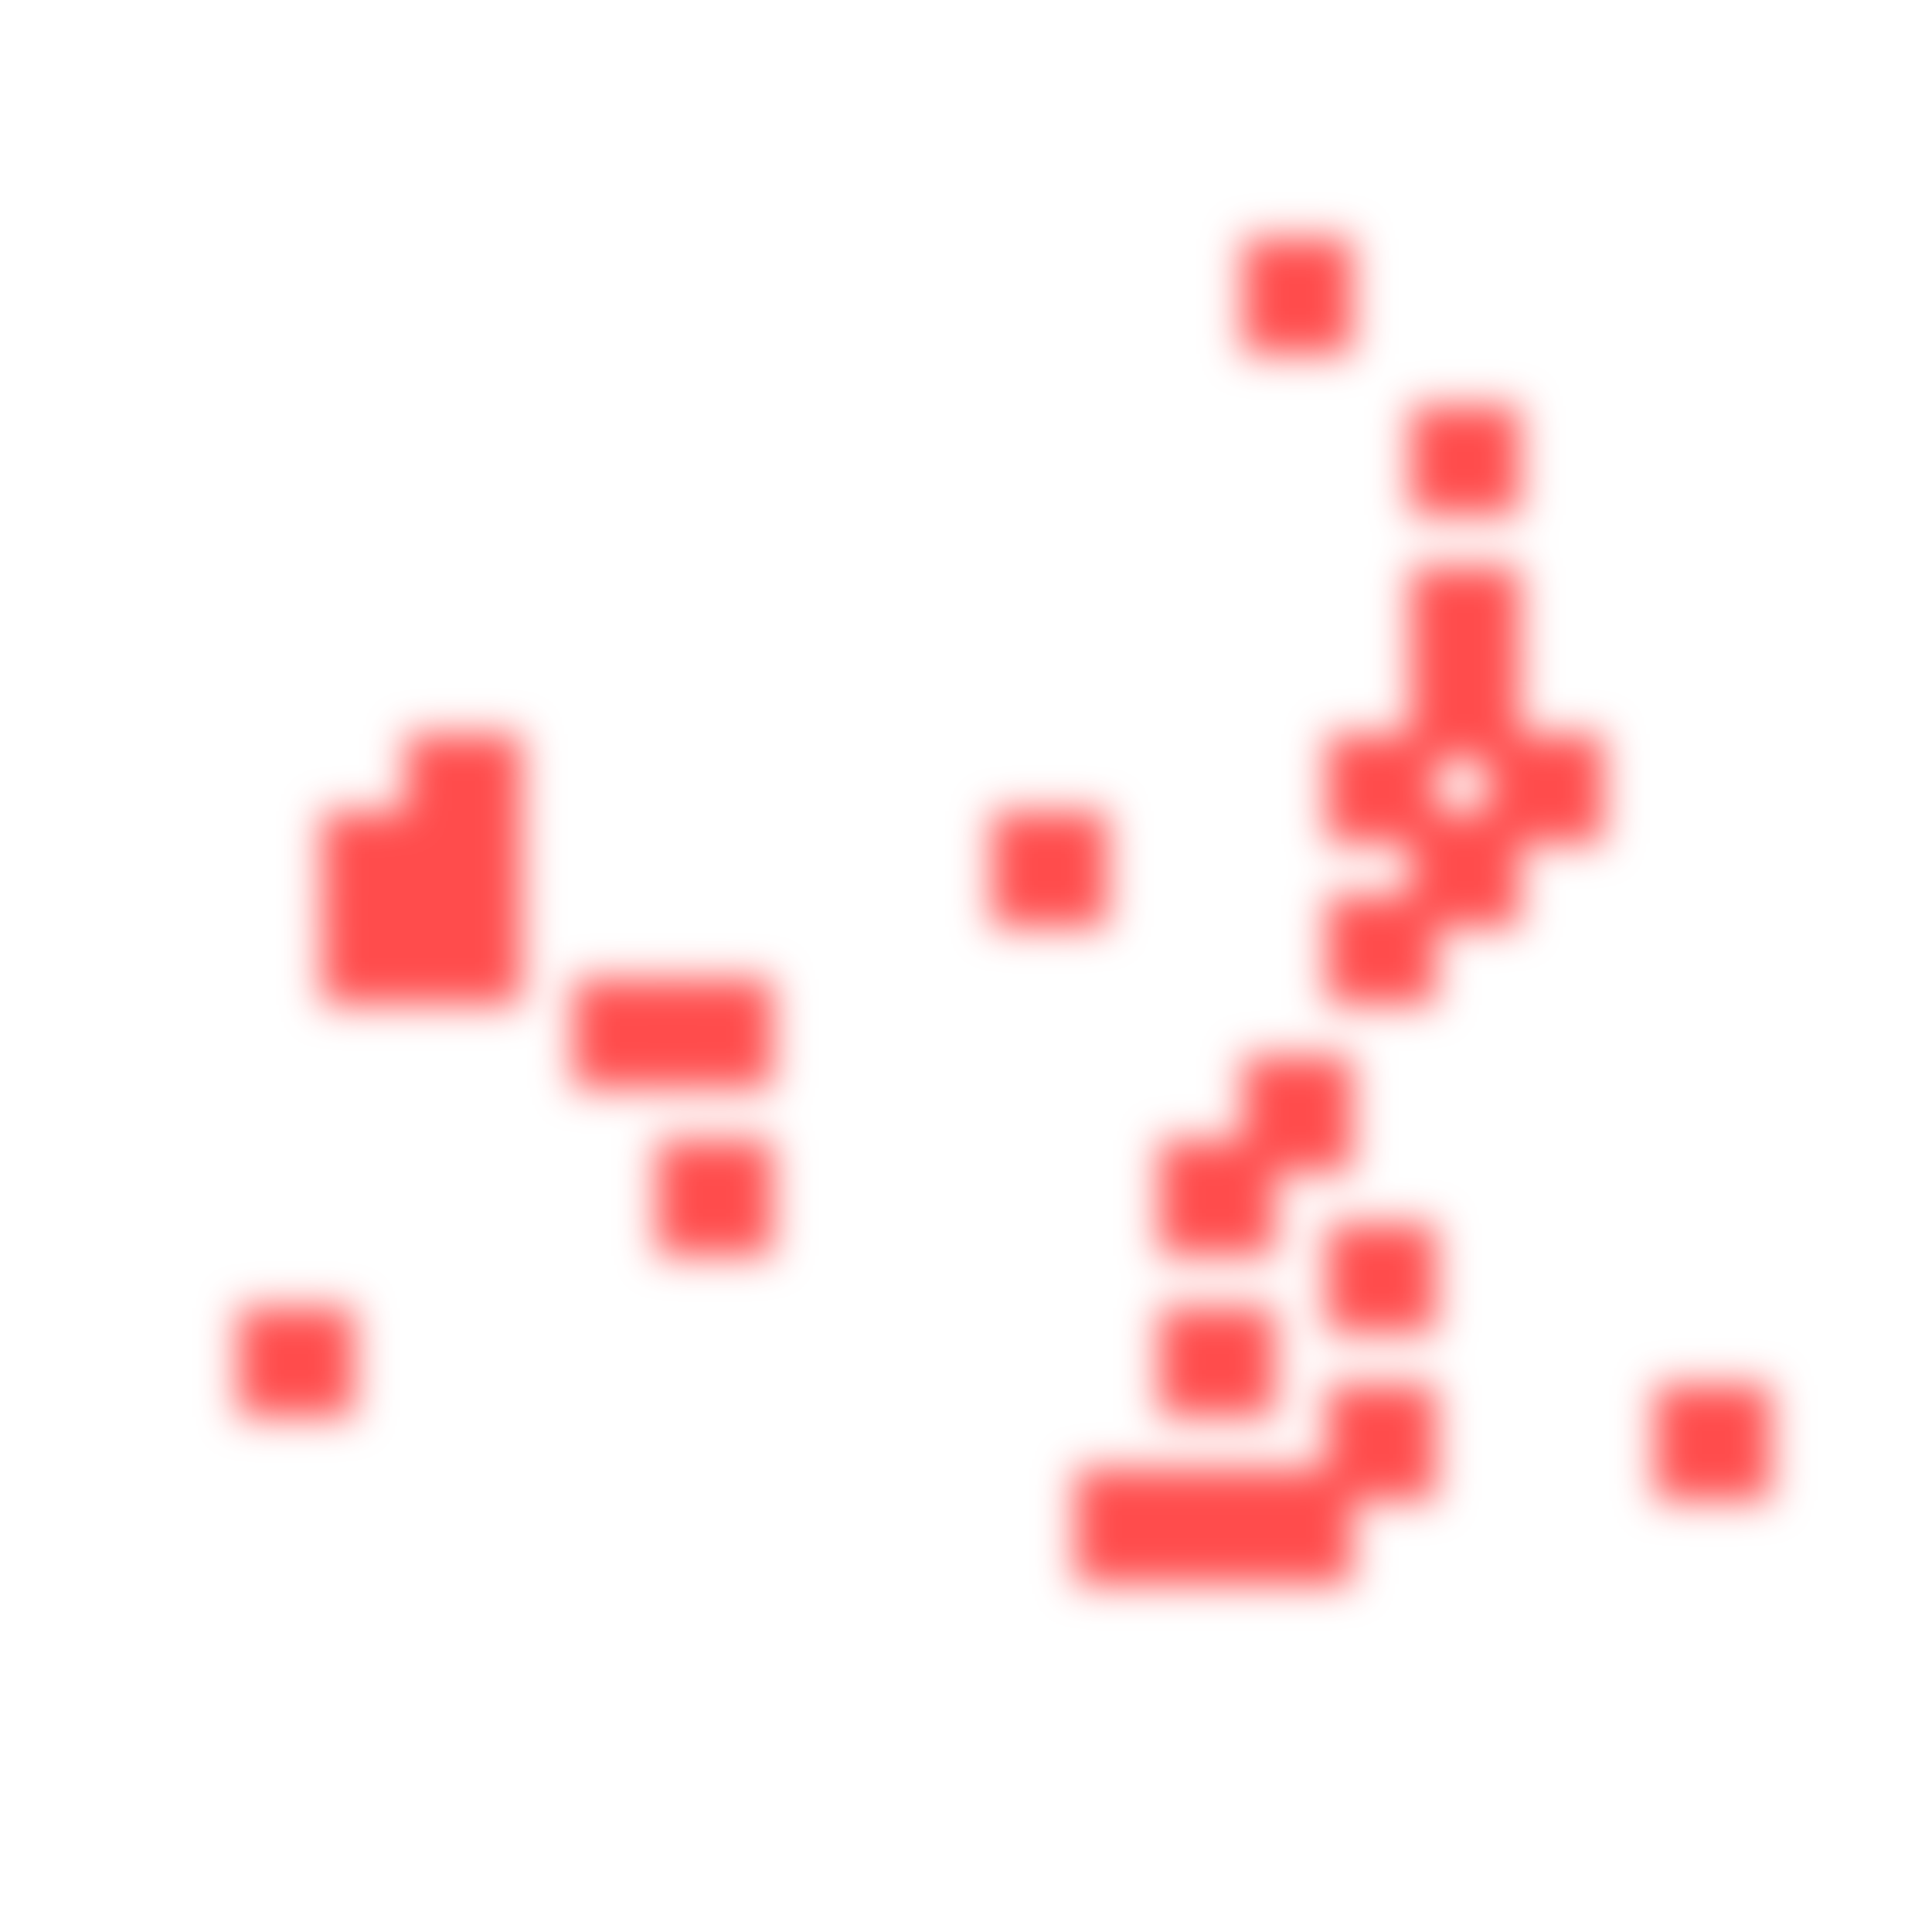
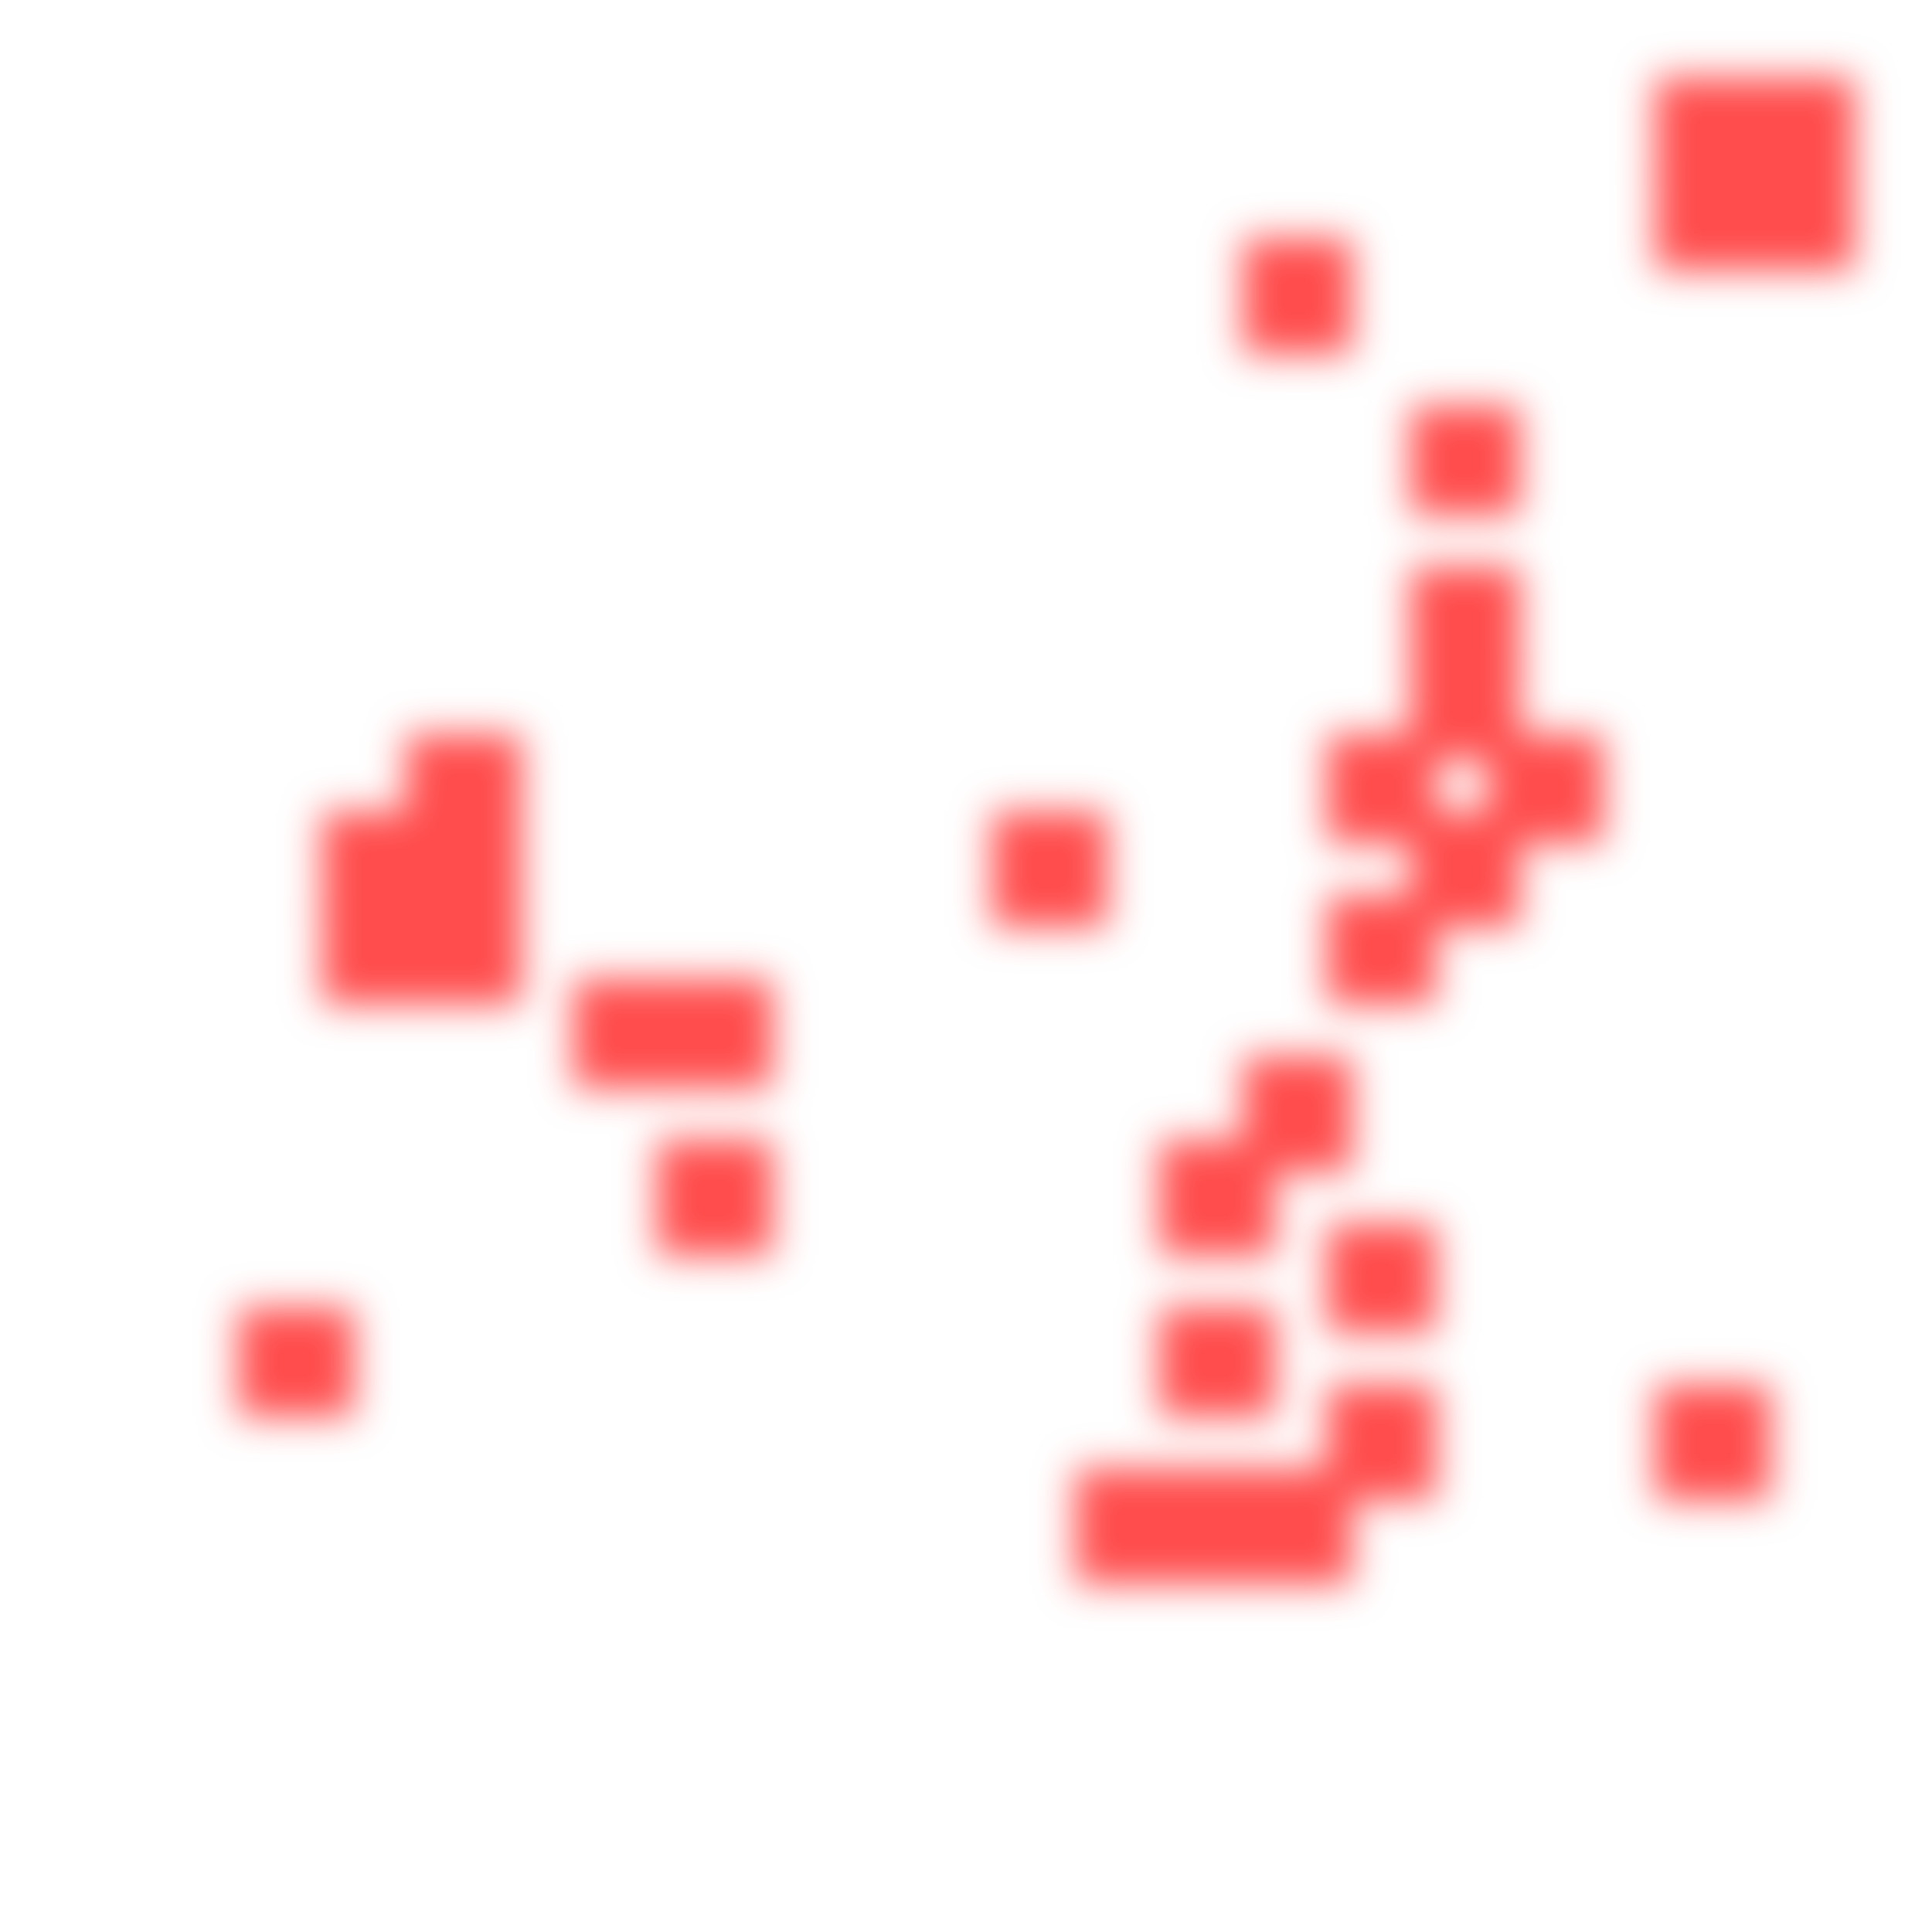
<svg xmlns="http://www.w3.org/2000/svg" width="300" height="300" viewBox="0 0 300 300" class="creatureMap" style="position:absolute;">
  <defs>
    <filter id="blur" x="-30%" y="-30%" width="160%" height="160%">
      <feGaussianBlur stdDeviation="3" />
    </filter>
    <pattern id="pattern-untameable" width="10" height="10" patternTransform="rotate(135)" patternUnits="userSpaceOnUse">
      <rect width="4" height="10" fill="black" />
    </pattern>
    <filter id="groupStroke">
      <feFlood result="outsideColor" flood-color="black" />
      <feMorphology in="SourceAlpha" operator="dilate" radius="2" />
      <feComposite result="strokeoutline1" in="outsideColor" operator="in" />
      <feComposite result="strokeoutline2" in="strokeoutline1" in2="SourceAlpha" operator="out" />
      <feGaussianBlur in="strokeoutline2" result="strokeblur" stdDeviation="1" />
    </filter>
    <style>
            .spawningMap-very-common { fill: #0F0; }
            .spawningMap-common { fill: #B2FF00; }
            .spawningMap-uncommon { fill: #FF0; }
            .spawningMap-very-uncommon { fill: #FC0; }
            .spawningMap-rare { fill: #F60; }
            .spawningMap-very-rare { fill: #F00; }
            .spawning-map-point { stroke:black; stroke-width:1; }
        </style>
  </defs>
  <g filter="url(#blur)" opacity="0.7">
    <g class="spawningMap-very-rare">
+       <rect x="257" y="25" width="18" height="17" />
      <rect x="257" y="215" width="18" height="18" />
+       <rect x="270" y="25" width="18" height="17" />
      <rect x="50" y="126" width="18" height="18" />
      <rect x="50" y="139" width="18" height="17" />
      <rect x="37" y="203" width="18" height="17" />
      <rect x="63" y="114" width="18" height="17" />
      <rect x="63" y="126" width="18" height="18" />
      <rect x="63" y="139" width="18" height="17" />
      <rect x="89" y="152" width="18" height="17" />
      <rect x="102" y="152" width="18" height="17" />
      <rect x="102" y="177" width="18" height="18" />
      <rect x="154" y="126" width="18" height="18" />
      <rect x="180" y="177" width="18" height="18" />
      <rect x="180" y="203" width="18" height="17" />
      <rect x="167" y="228" width="18" height="18" />
      <rect x="180" y="228" width="18" height="18" />
      <rect x="193" y="37" width="17" height="18" />
      <rect x="206" y="114" width="17" height="17" />
      <rect x="206" y="139" width="17" height="17" />
      <rect x="193" y="164" width="17" height="18" />
      <rect x="206" y="190" width="17" height="17" />
      <rect x="206" y="215" width="17" height="18" />
      <rect x="193" y="228" width="17" height="18" />
      <rect x="219" y="63" width="17" height="17" />
      <rect x="219" y="88" width="17" height="18" />
      <rect x="219" y="101" width="17" height="17" />
      <rect x="231" y="114" width="18" height="17" />
      <rect x="219" y="126" width="17" height="18" />
+       <rect x="270" y="12" width="18" height="17" />
+       <rect x="257" y="12" width="18" height="17" />
    </g>
  </g>
</svg>
